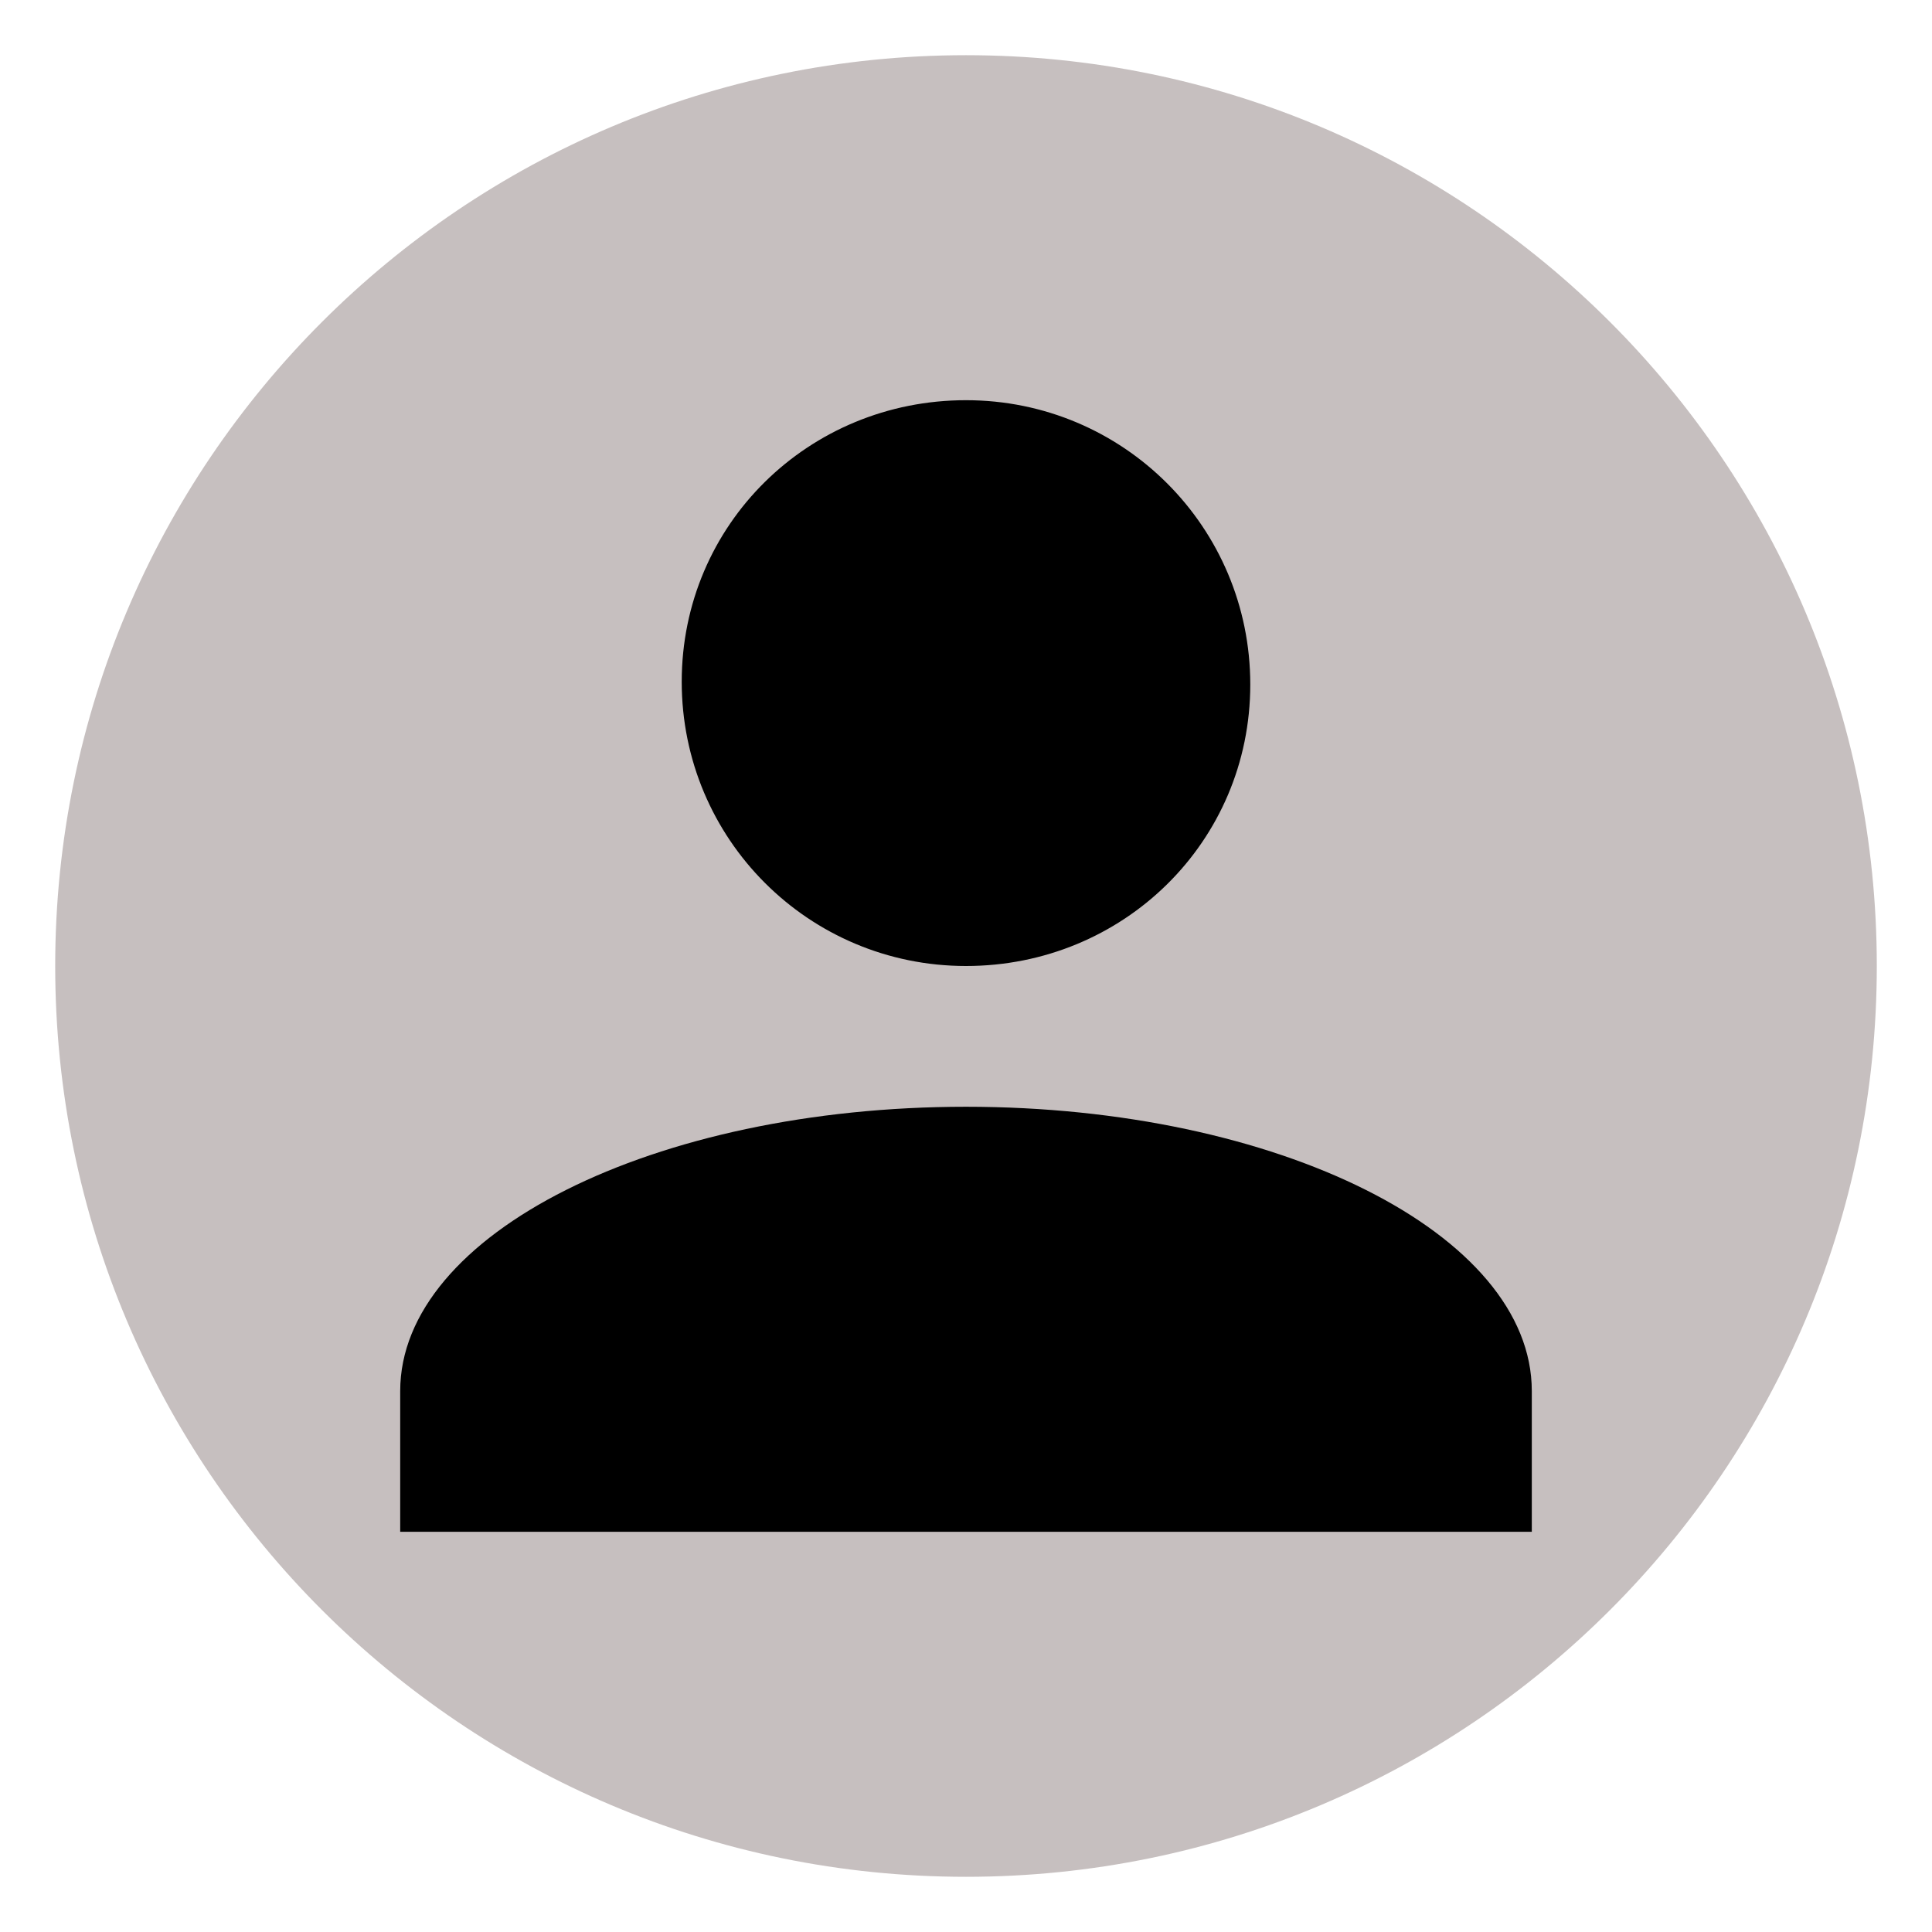
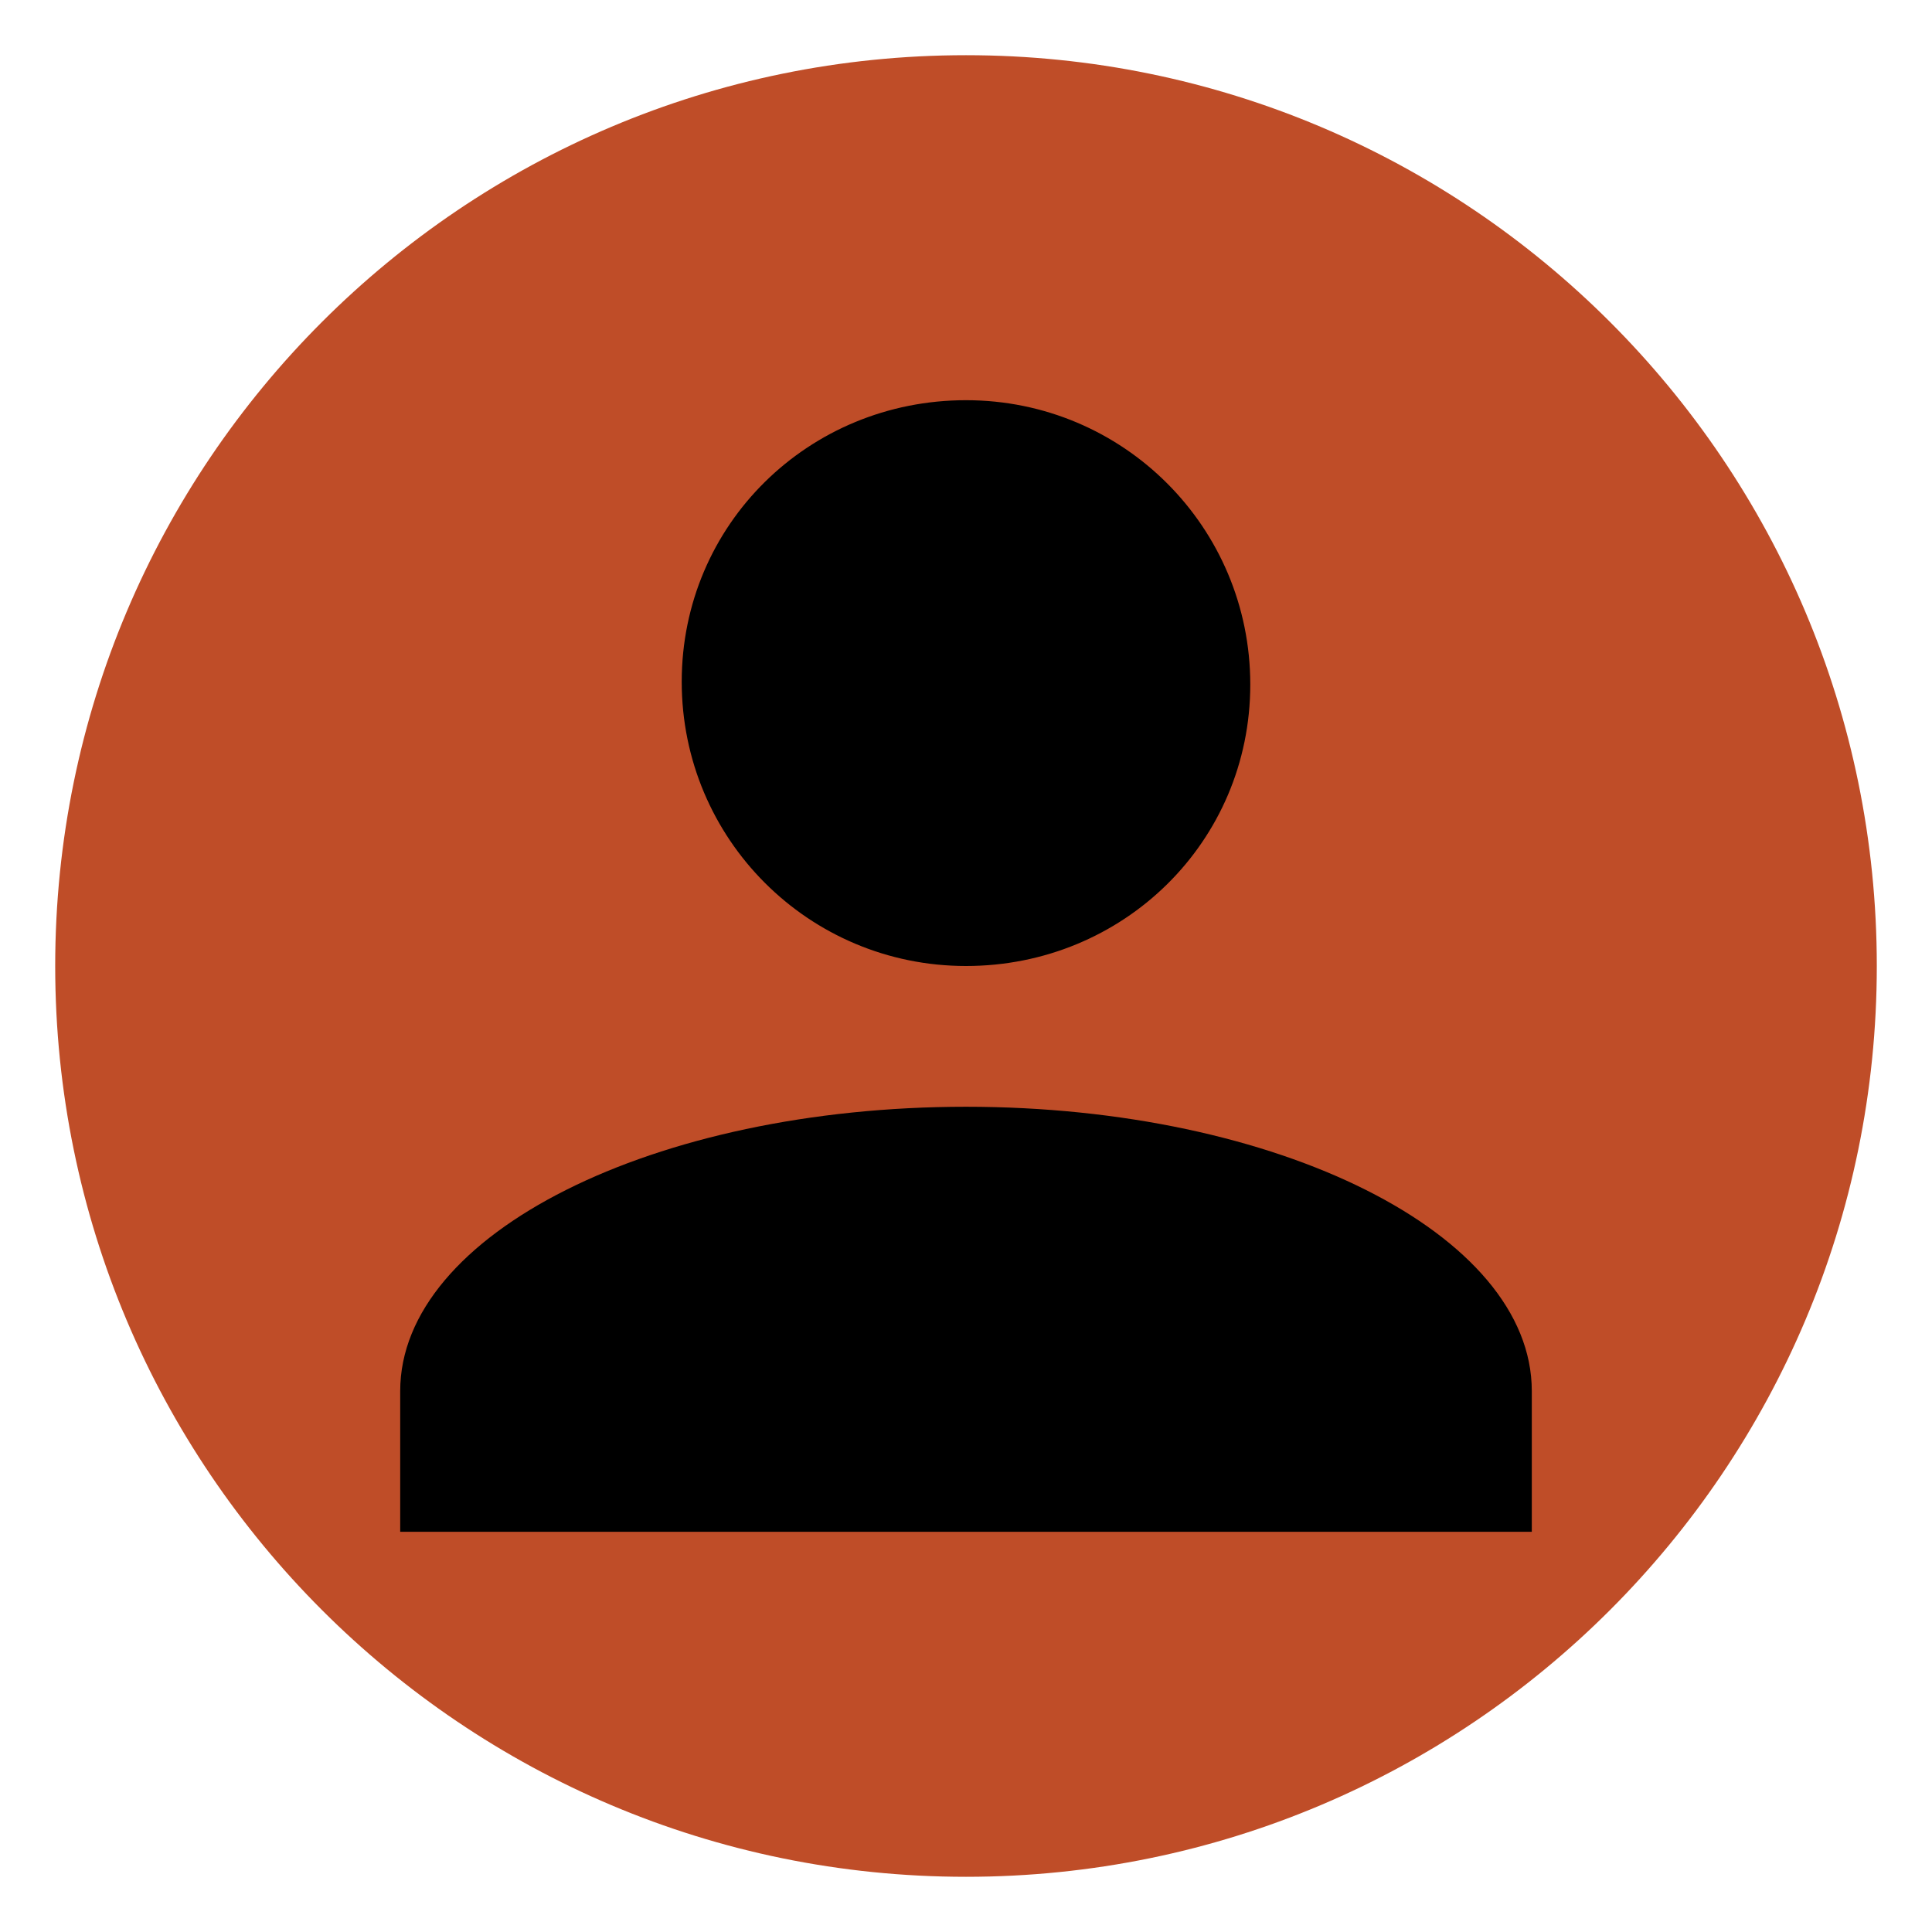
<svg xmlns="http://www.w3.org/2000/svg" version="1.1" id="Layer_1" x="0px" y="0px" viewBox="0 0 70 70" style="enable-background:new 0 0 70 70;" xml:space="preserve">
  <style type="text/css">
- 	.st0{fill:#C6BFBF;}
+ 	.st0{fill:#BF4D28;}
</style>
  <g>
    <g id="Group_7_1_" transform="translate(-1162 -114)">
      <circle id="Ellipse_2_1_" class="st0" cx="1197" cy="149" r="33" />
    </g>
  </g>
  <g>
    <path d="M35,14.5c5.7,0,10.3,4.6,10.3,10.3S40.7,35,35,35s-10.3-4.6-10.3-10.3S29.3,14.5,35,14.5 M35,40.1   c11.3,0,20.5,4.6,20.5,10.3v5.1h-41v-5.1C14.5,44.7,23.7,40.1,35,40.1z" />
  </g>
</svg>
